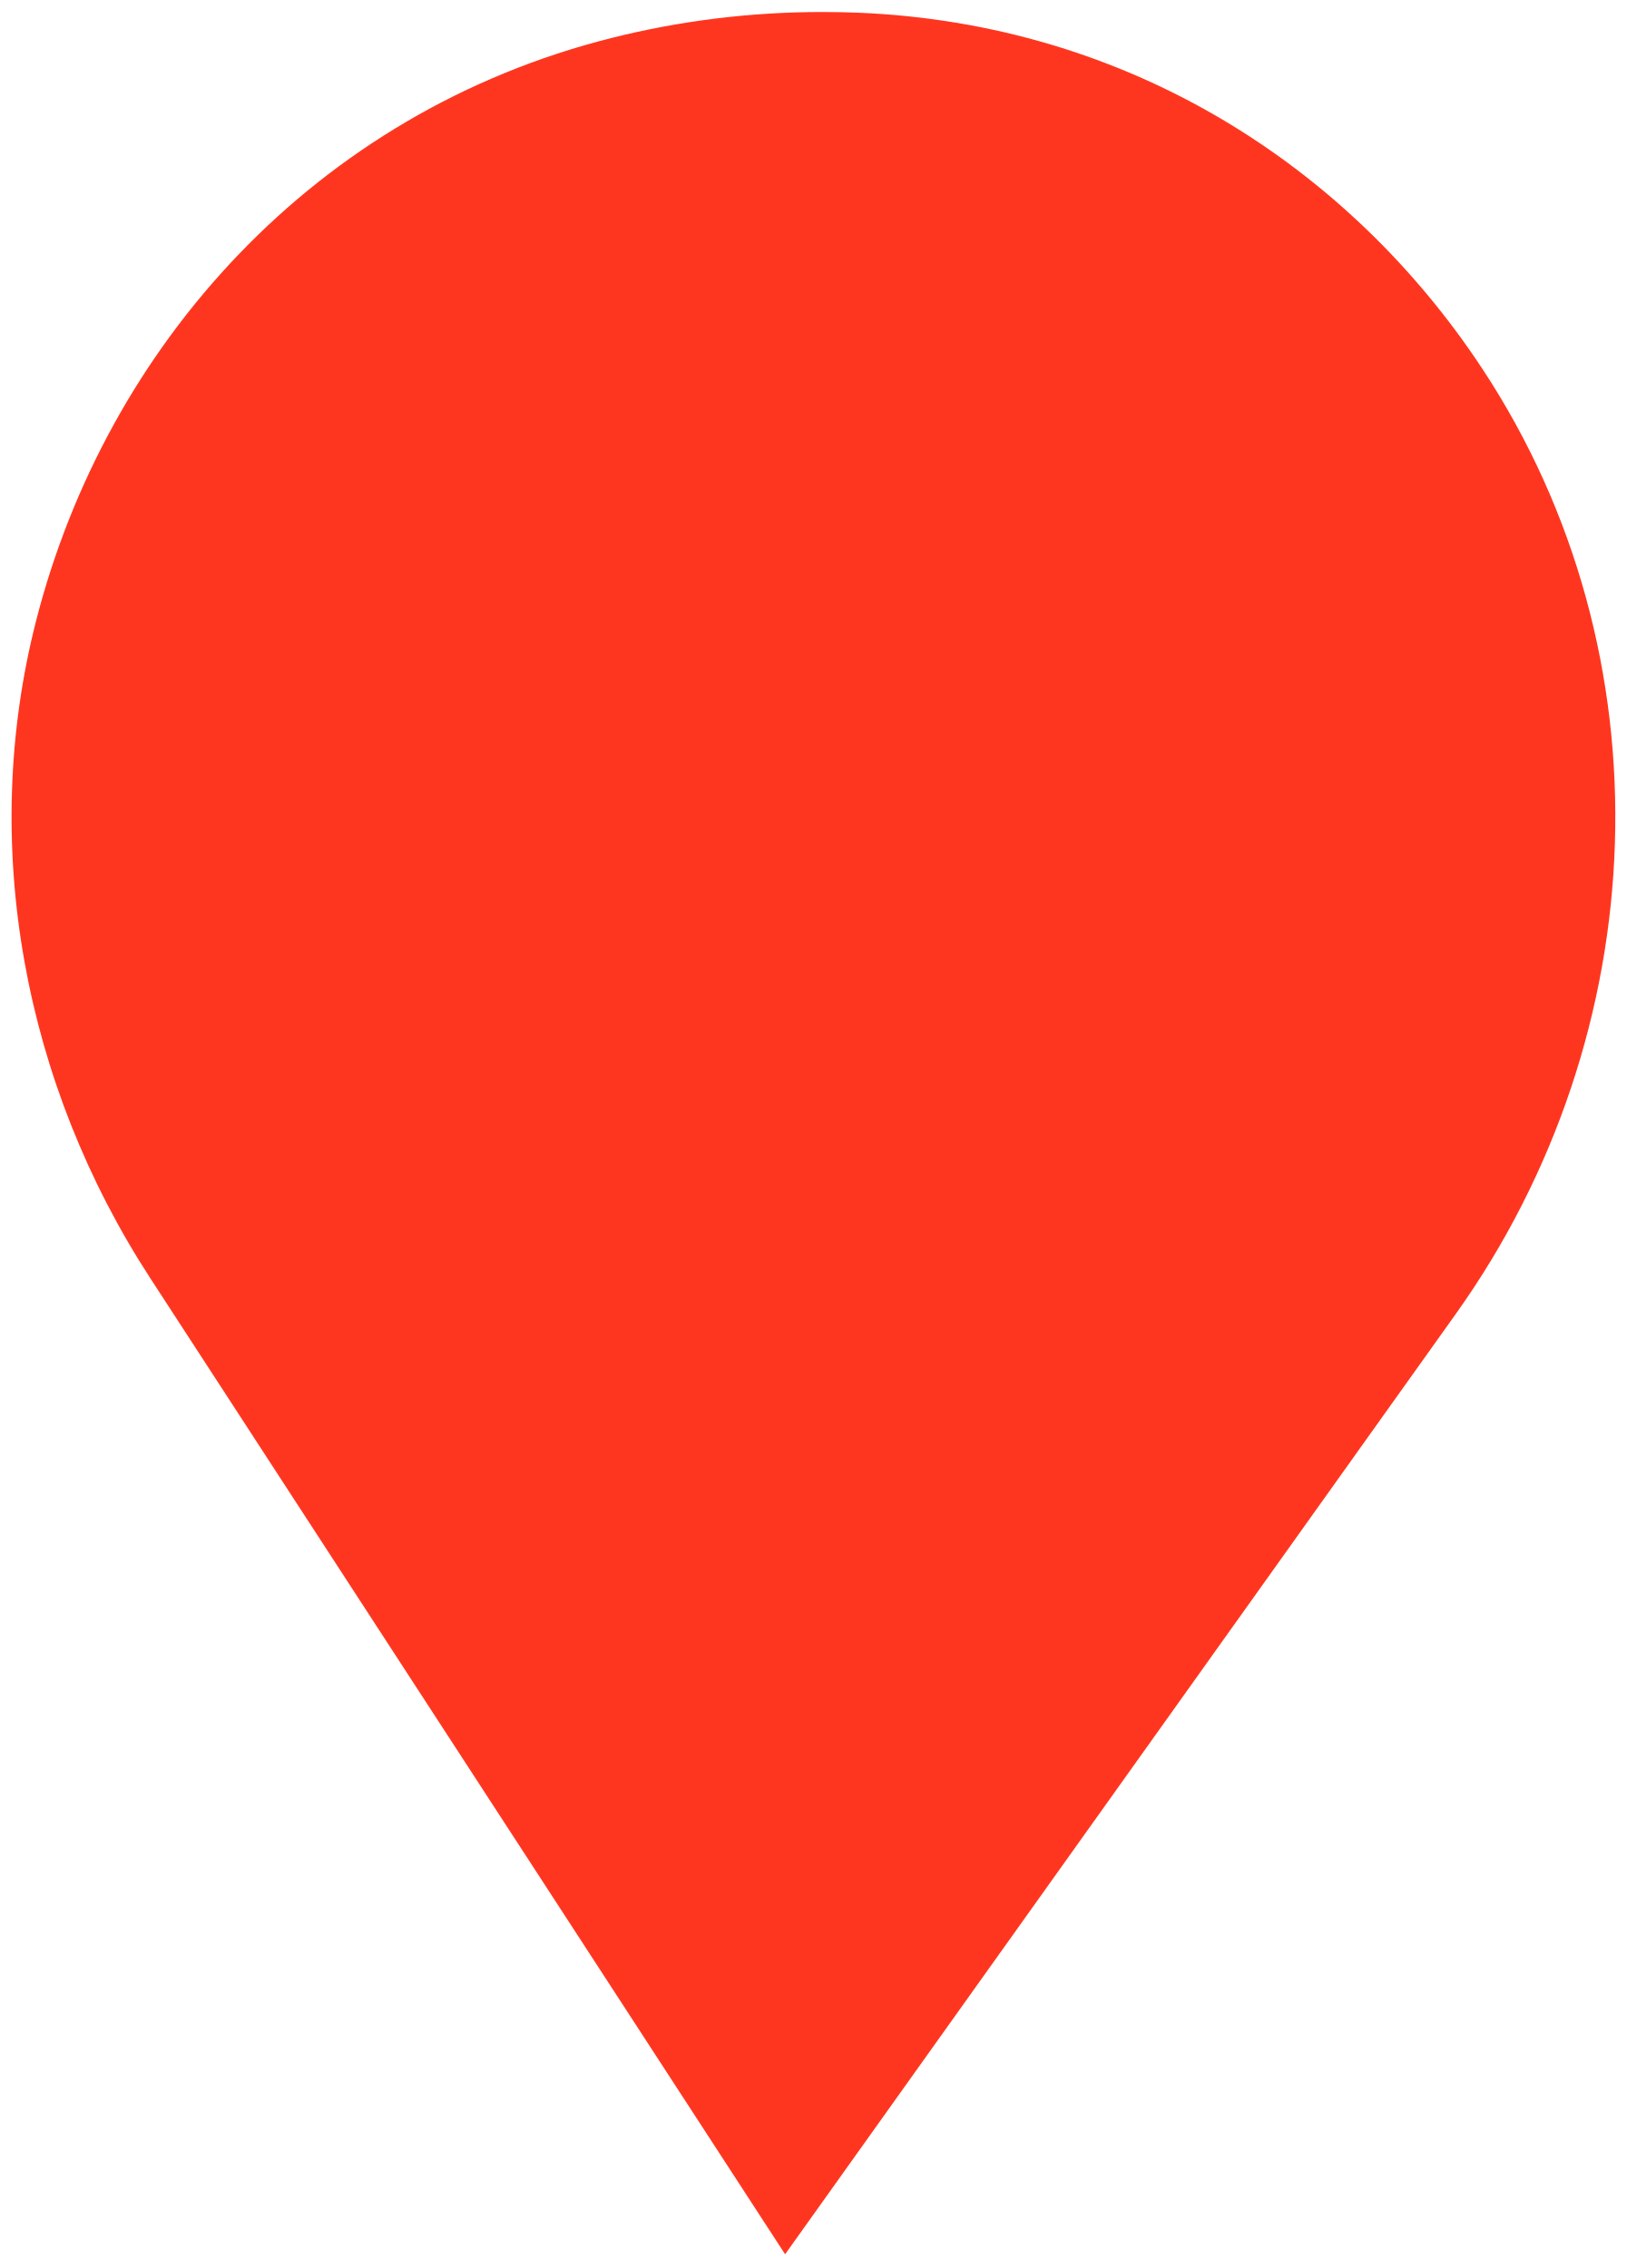
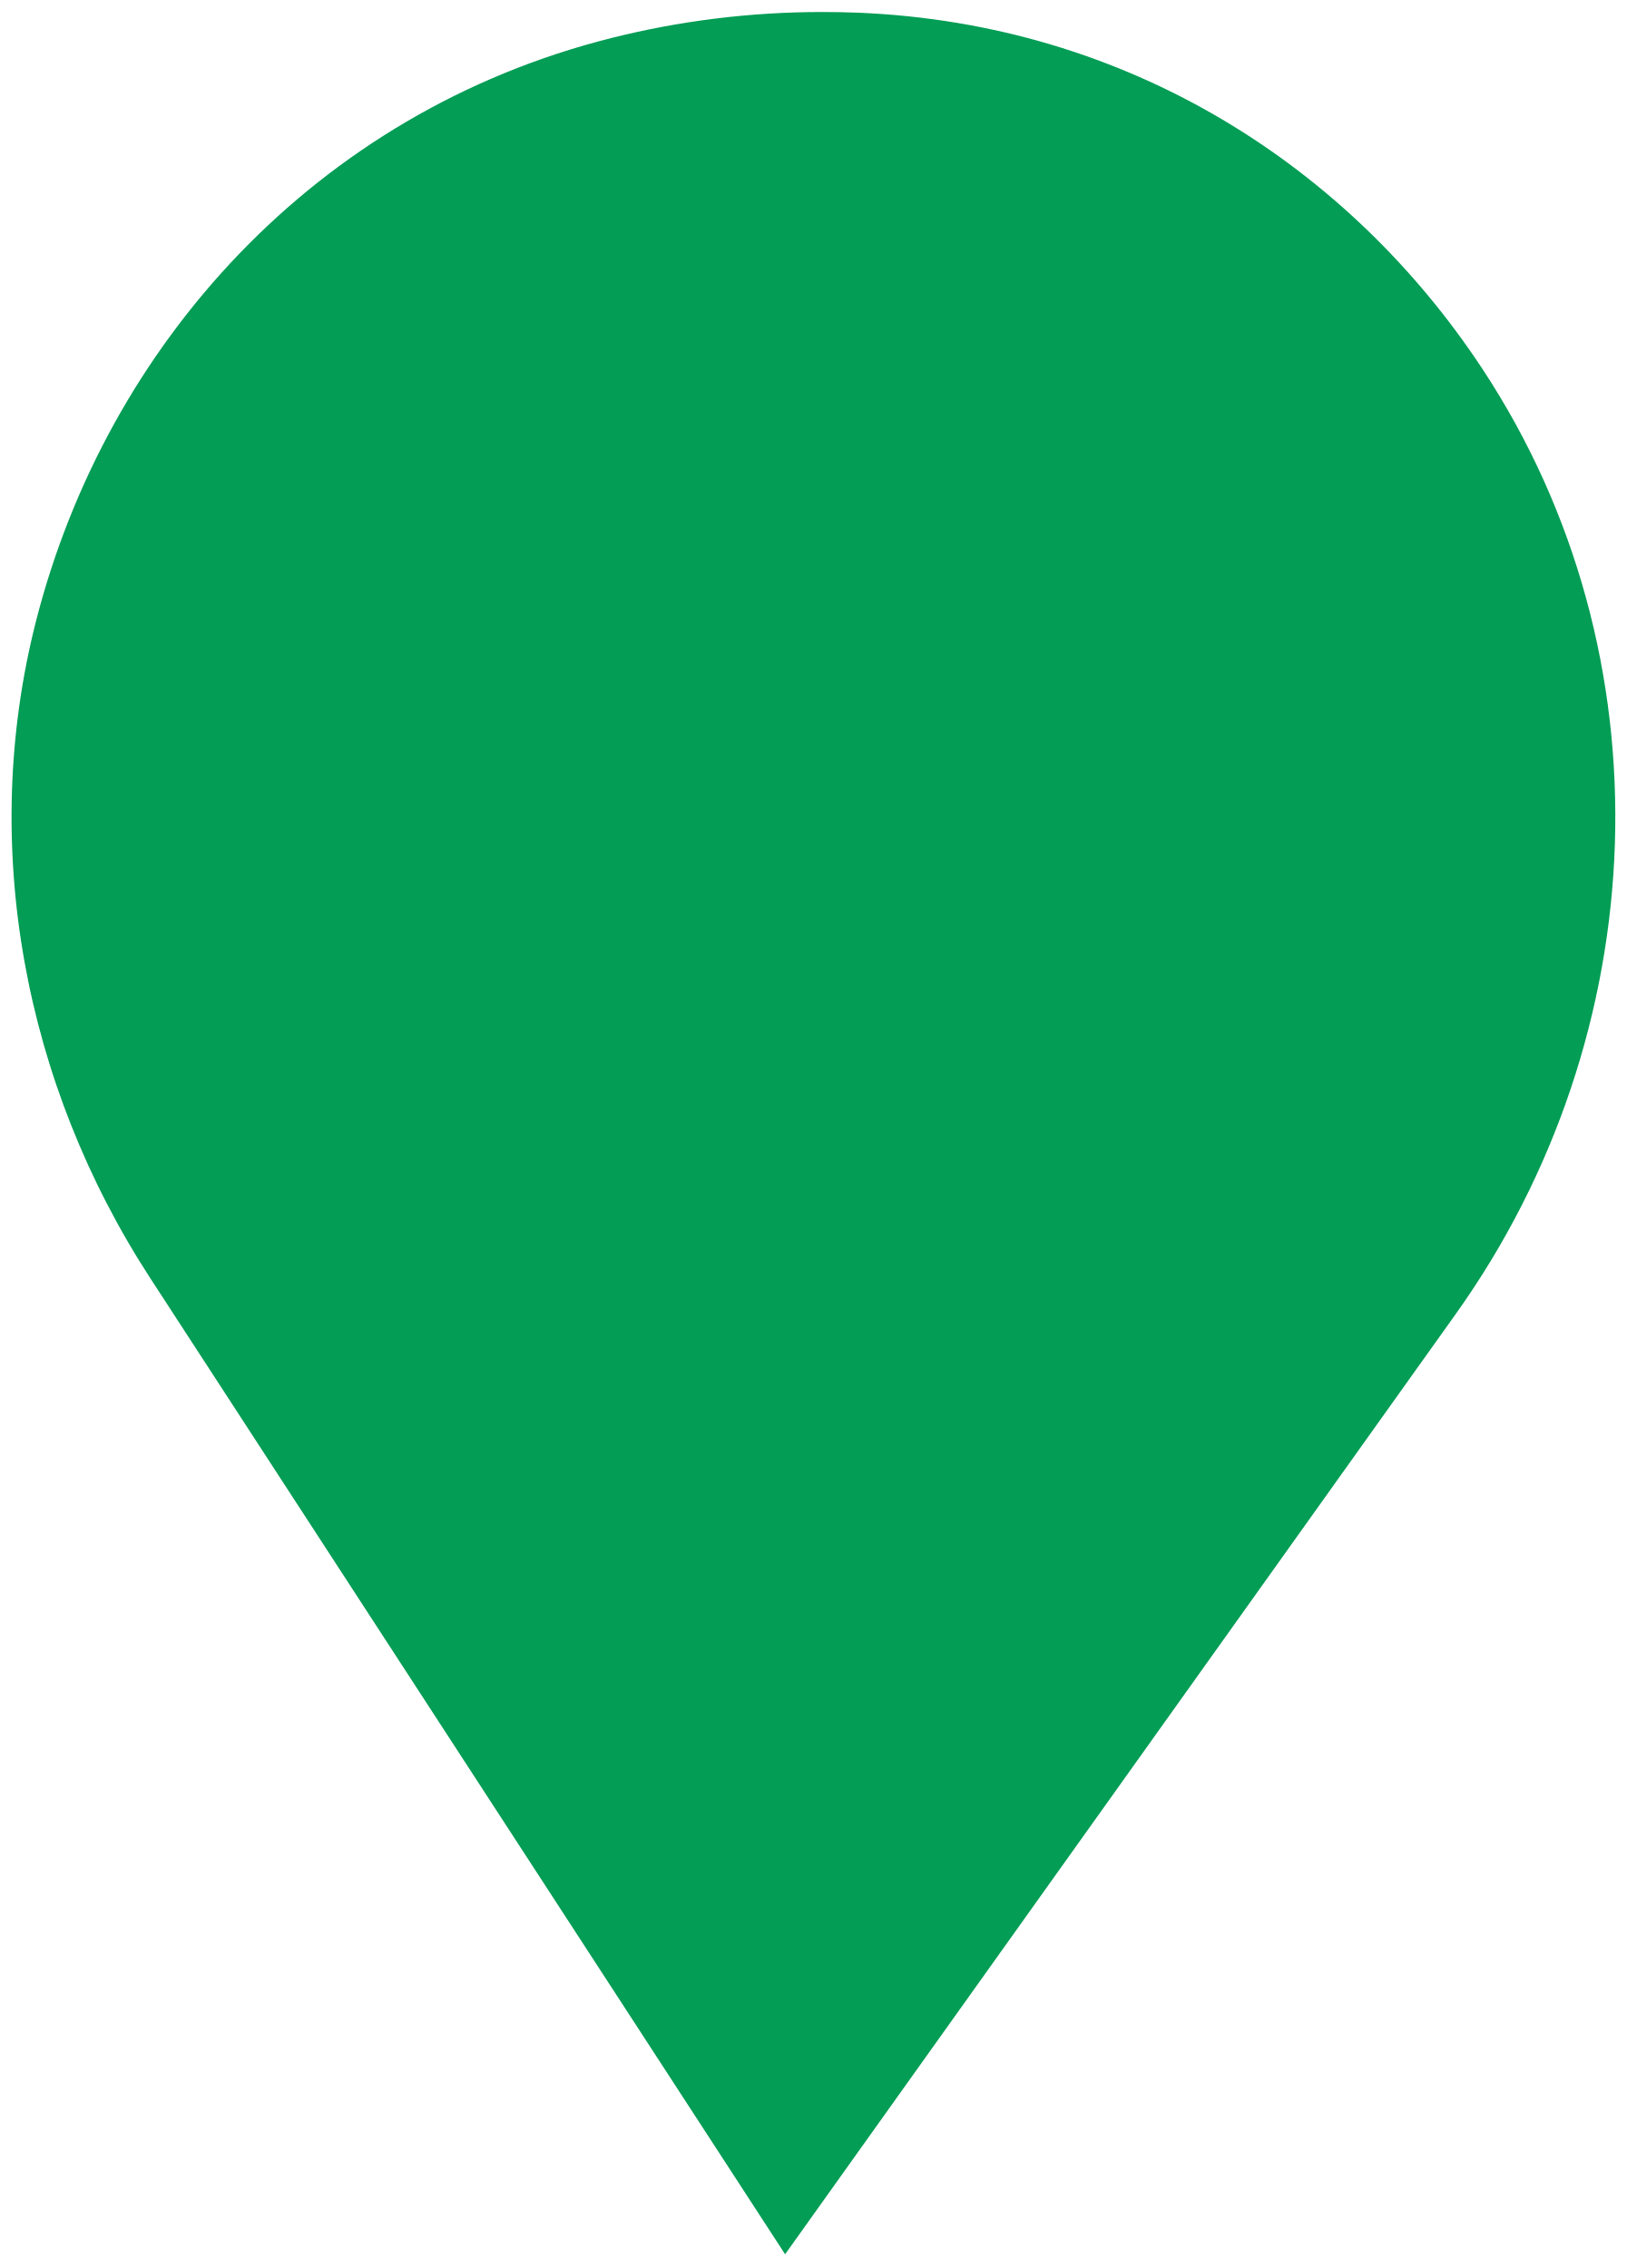
<svg xmlns="http://www.w3.org/2000/svg" width="76" height="106" viewBox="0 0 76 106" fill="none">
-   <path d="M36.685 105.358L7.025 59.745C1.132 50.681 -1 39.506 1.689 29.004C4.979 16.154 14.703 5.253 28.592 1.77C31.741 0.98 35.035 0.561 38.426 0.561C38.989 0.561 39.548 0.572 40.105 0.594C52.718 1.111 63.03 7.782 69.26 17.23C78.105 30.643 77.352 48.329 68.027 61.405L36.685 105.358Z" fill="#FF361F" />
+   <path d="M36.685 105.358L7.025 59.745C1.132 50.681 -1 39.506 1.689 29.004C4.979 16.154 14.703 5.253 28.592 1.77C31.741 0.98 35.035 0.561 38.426 0.561C38.989 0.561 39.548 0.572 40.105 0.594C52.718 1.111 63.03 7.782 69.26 17.23C78.105 30.643 77.352 48.329 68.027 61.405L36.685 105.358Z" fill="#039D55" />
</svg>
